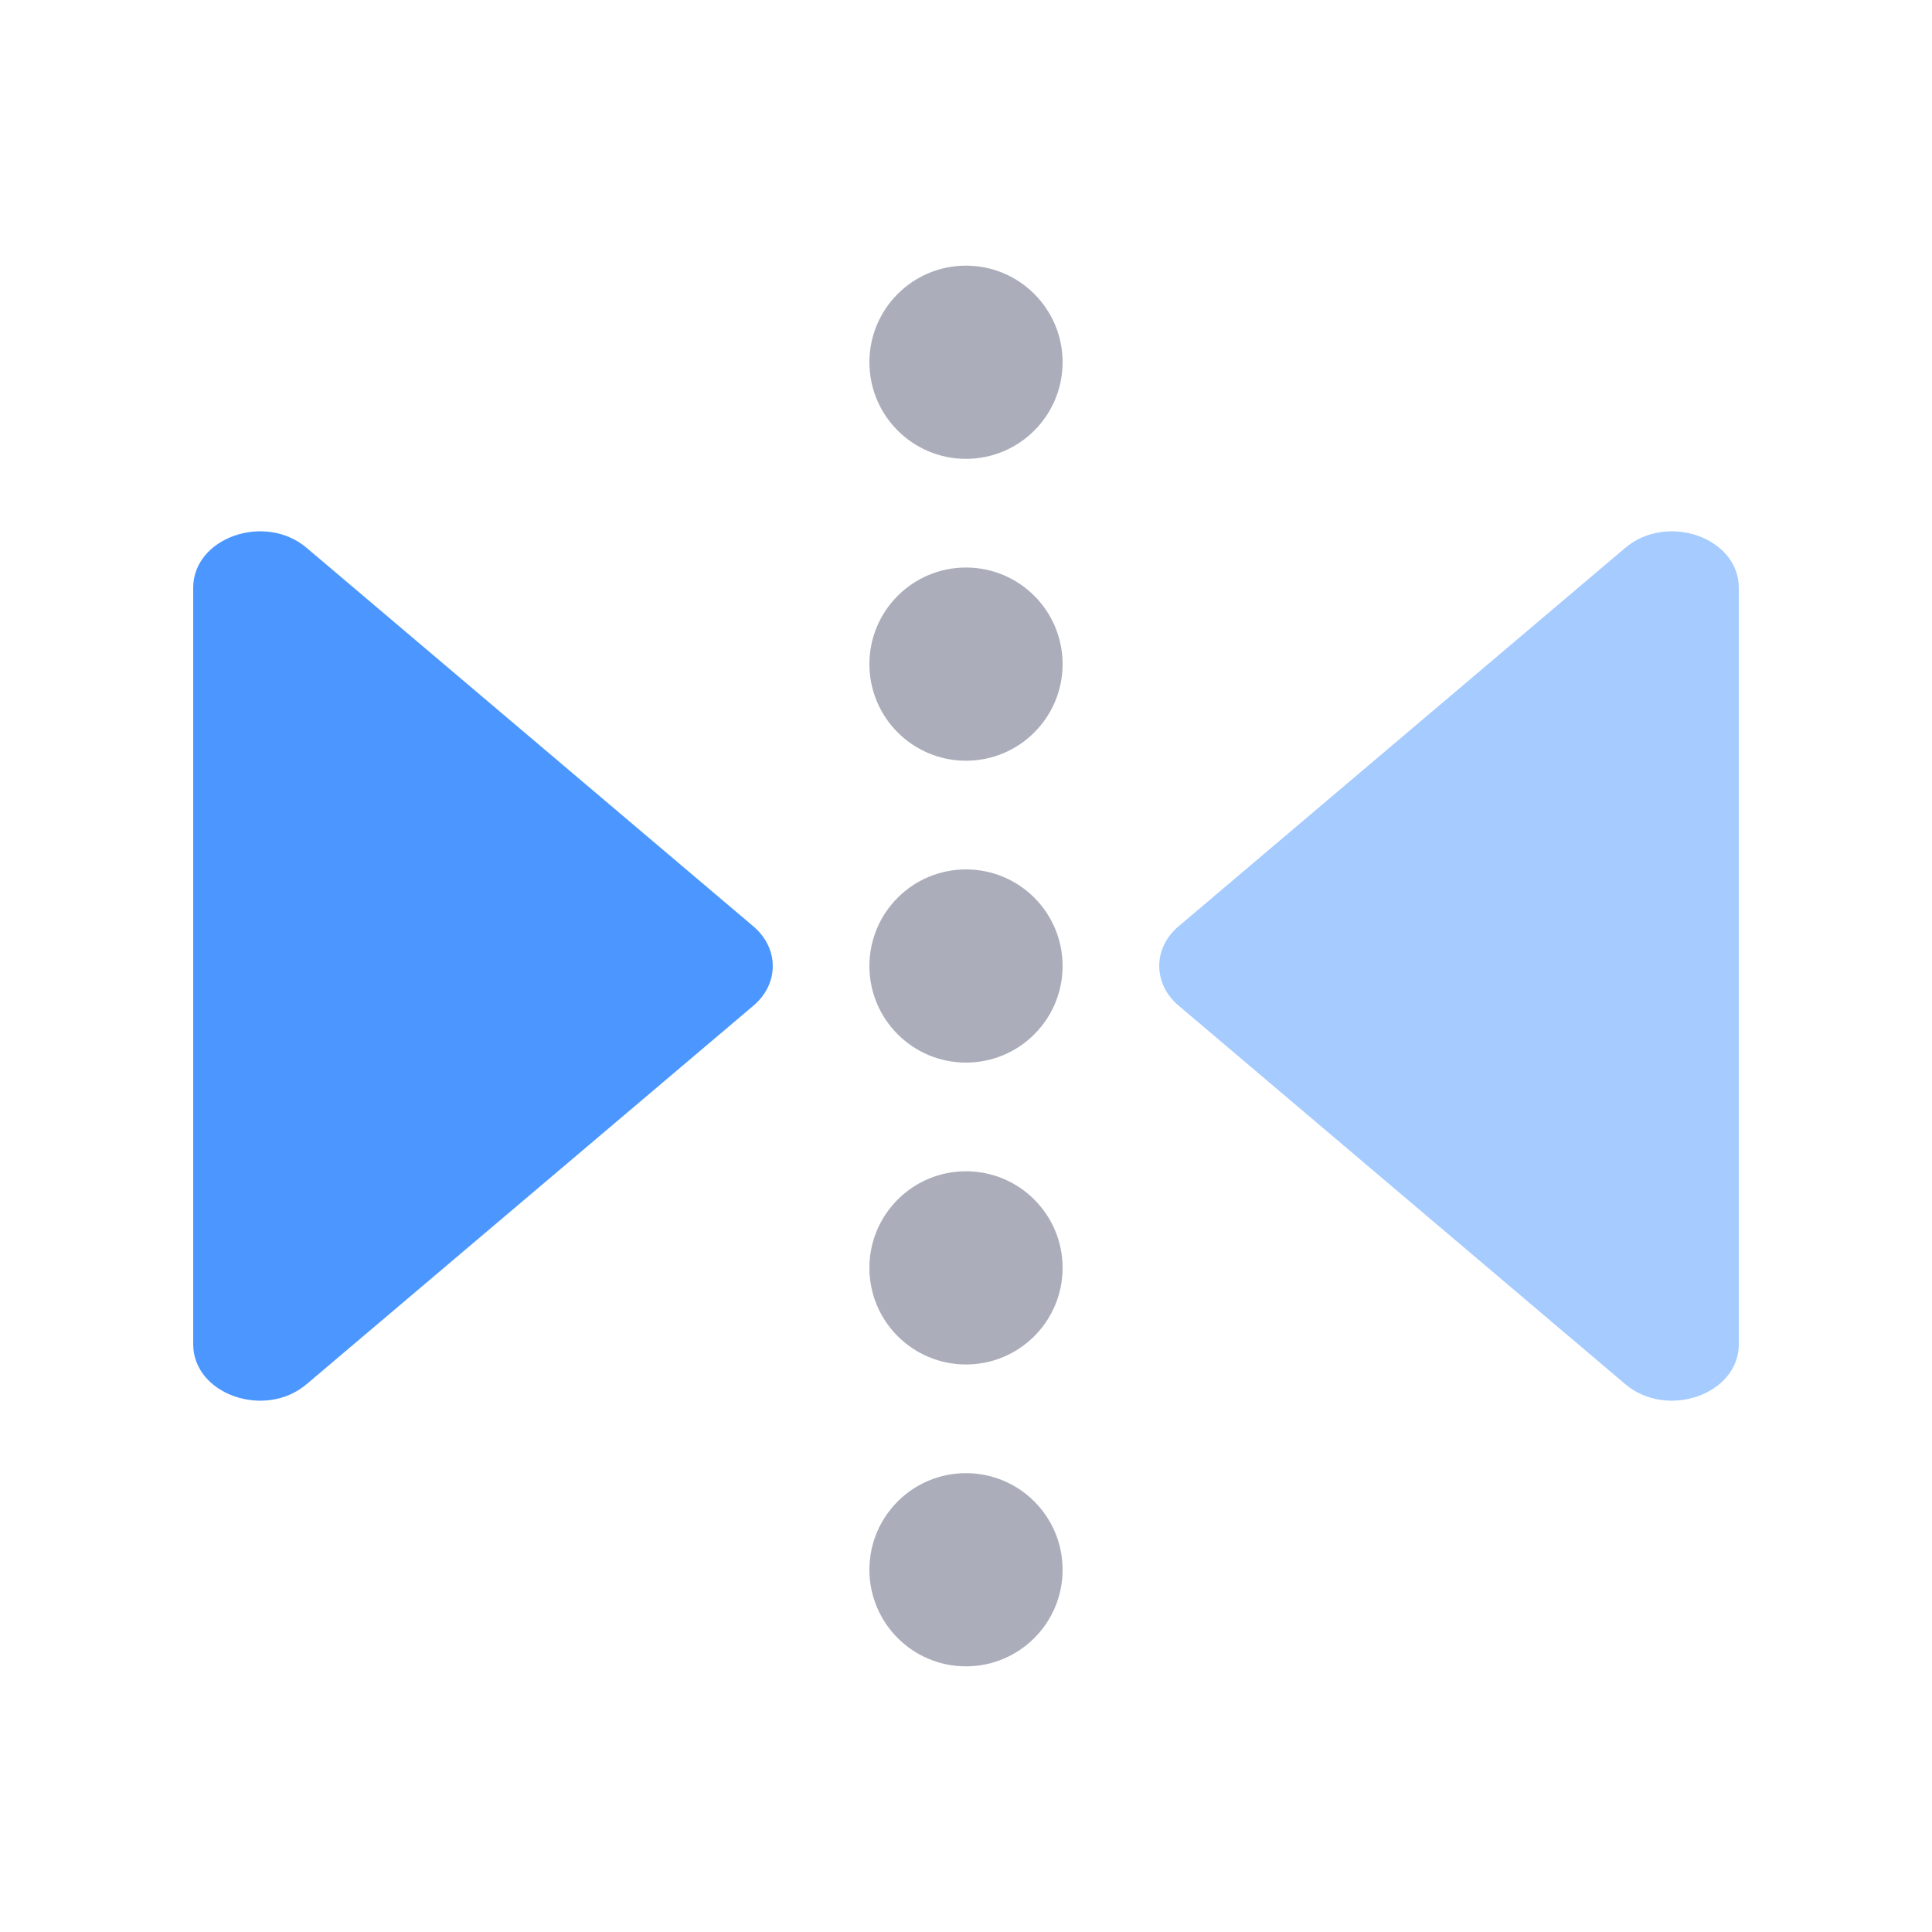
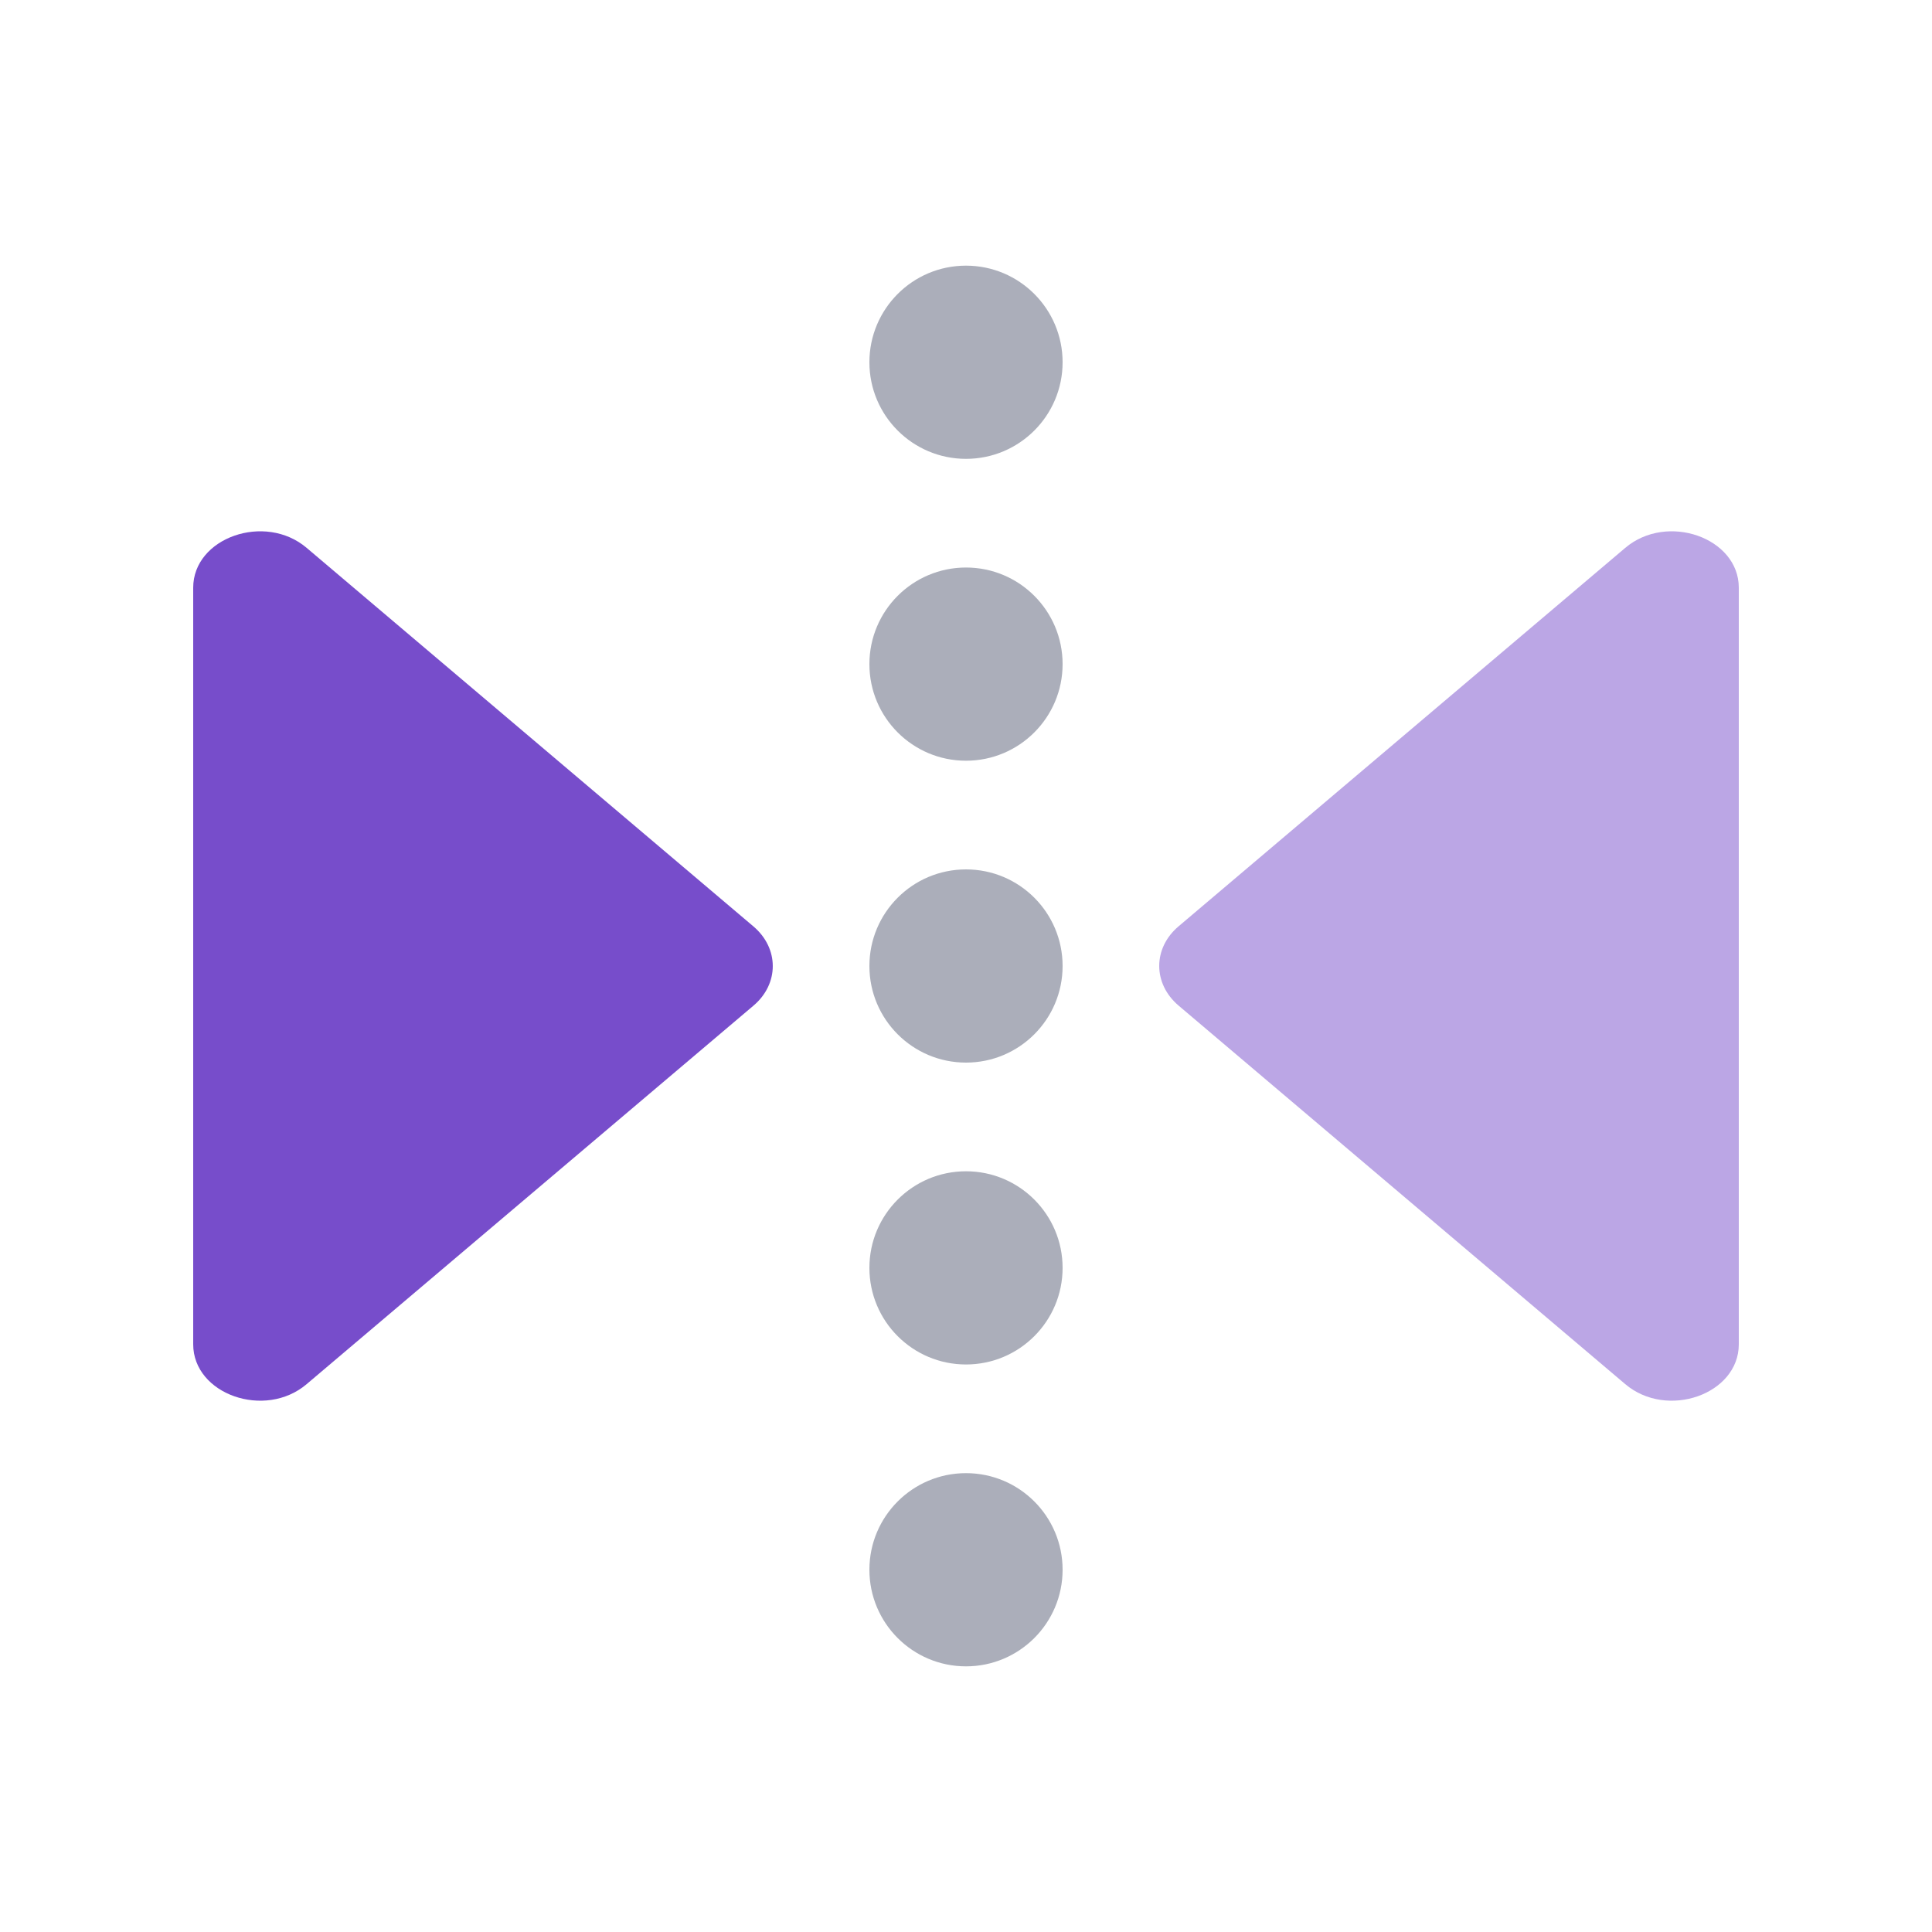
<svg xmlns="http://www.w3.org/2000/svg" width="20px" height="20px" viewBox="0 0 20 20" version="1.1">
  <defs />
  <g id="Page-1" stroke="none" stroke-width="1" fill="none" fill-rule="evenodd">
    <g id="flip-horizontal">
      <g transform="translate(2, 3)">
        <circle id="Oval" fill="#575E75" opacity="0.5" cx="8" cy="0.75" r="1" />
        <circle id="Oval" fill="#575E75" opacity="0.5" cx="8" cy="13.25" r="1" />
        <circle id="Oval-Copy" fill="#575E75" opacity="0.5" cx="8" cy="3.875" r="1" />
        <circle id="Oval-Copy-2" fill="#575E75" opacity="0.5" cx="8" cy="7" r="1" />
        <circle id="Oval-Copy-3" fill="#575E75" opacity="0.5" cx="8" cy="10.125" r="1" />
-         <path d="M16,3.084 L16,10.916 C16,11.434 15.257,11.696 14.824,11.328 L10.202,7.411 C9.933,7.184 9.933,6.814 10.202,6.588 L14.824,2.672 C15.257,2.304 16,2.566 16,3.084" id="Fill-11" fill="#4C97FF" opacity="0.5" />
-         <path d="M0,10.916 L0,3.084 C0,2.566 0.743,2.304 1.175,2.672 L5.798,6.589 C6.067,6.816 6.067,7.186 5.798,7.412 L1.175,11.328 C0.743,11.696 0,11.434 0,10.916" id="Fill-14" fill="#4C97FF" />
+         <path d="M16,3.084 L16,10.916 C16,11.434 15.257,11.696 14.824,11.328 L10.202,7.411 C9.933,7.184 9.933,6.814 10.202,6.588 L14.824,2.672 C15.257,2.304 16,2.566 16,3.084" id="Fill-11" fill="#774DCB" opacity="0.5" />
+         <path d="M0,10.916 L0,3.084 C0,2.566 0.743,2.304 1.175,2.672 L5.798,6.589 C6.067,6.816 6.067,7.186 5.798,7.412 L1.175,11.328 C0.743,11.696 0,11.434 0,10.916" id="Fill-14" fill="#774DCB" />
      </g>
    </g>
  </g>
</svg>
